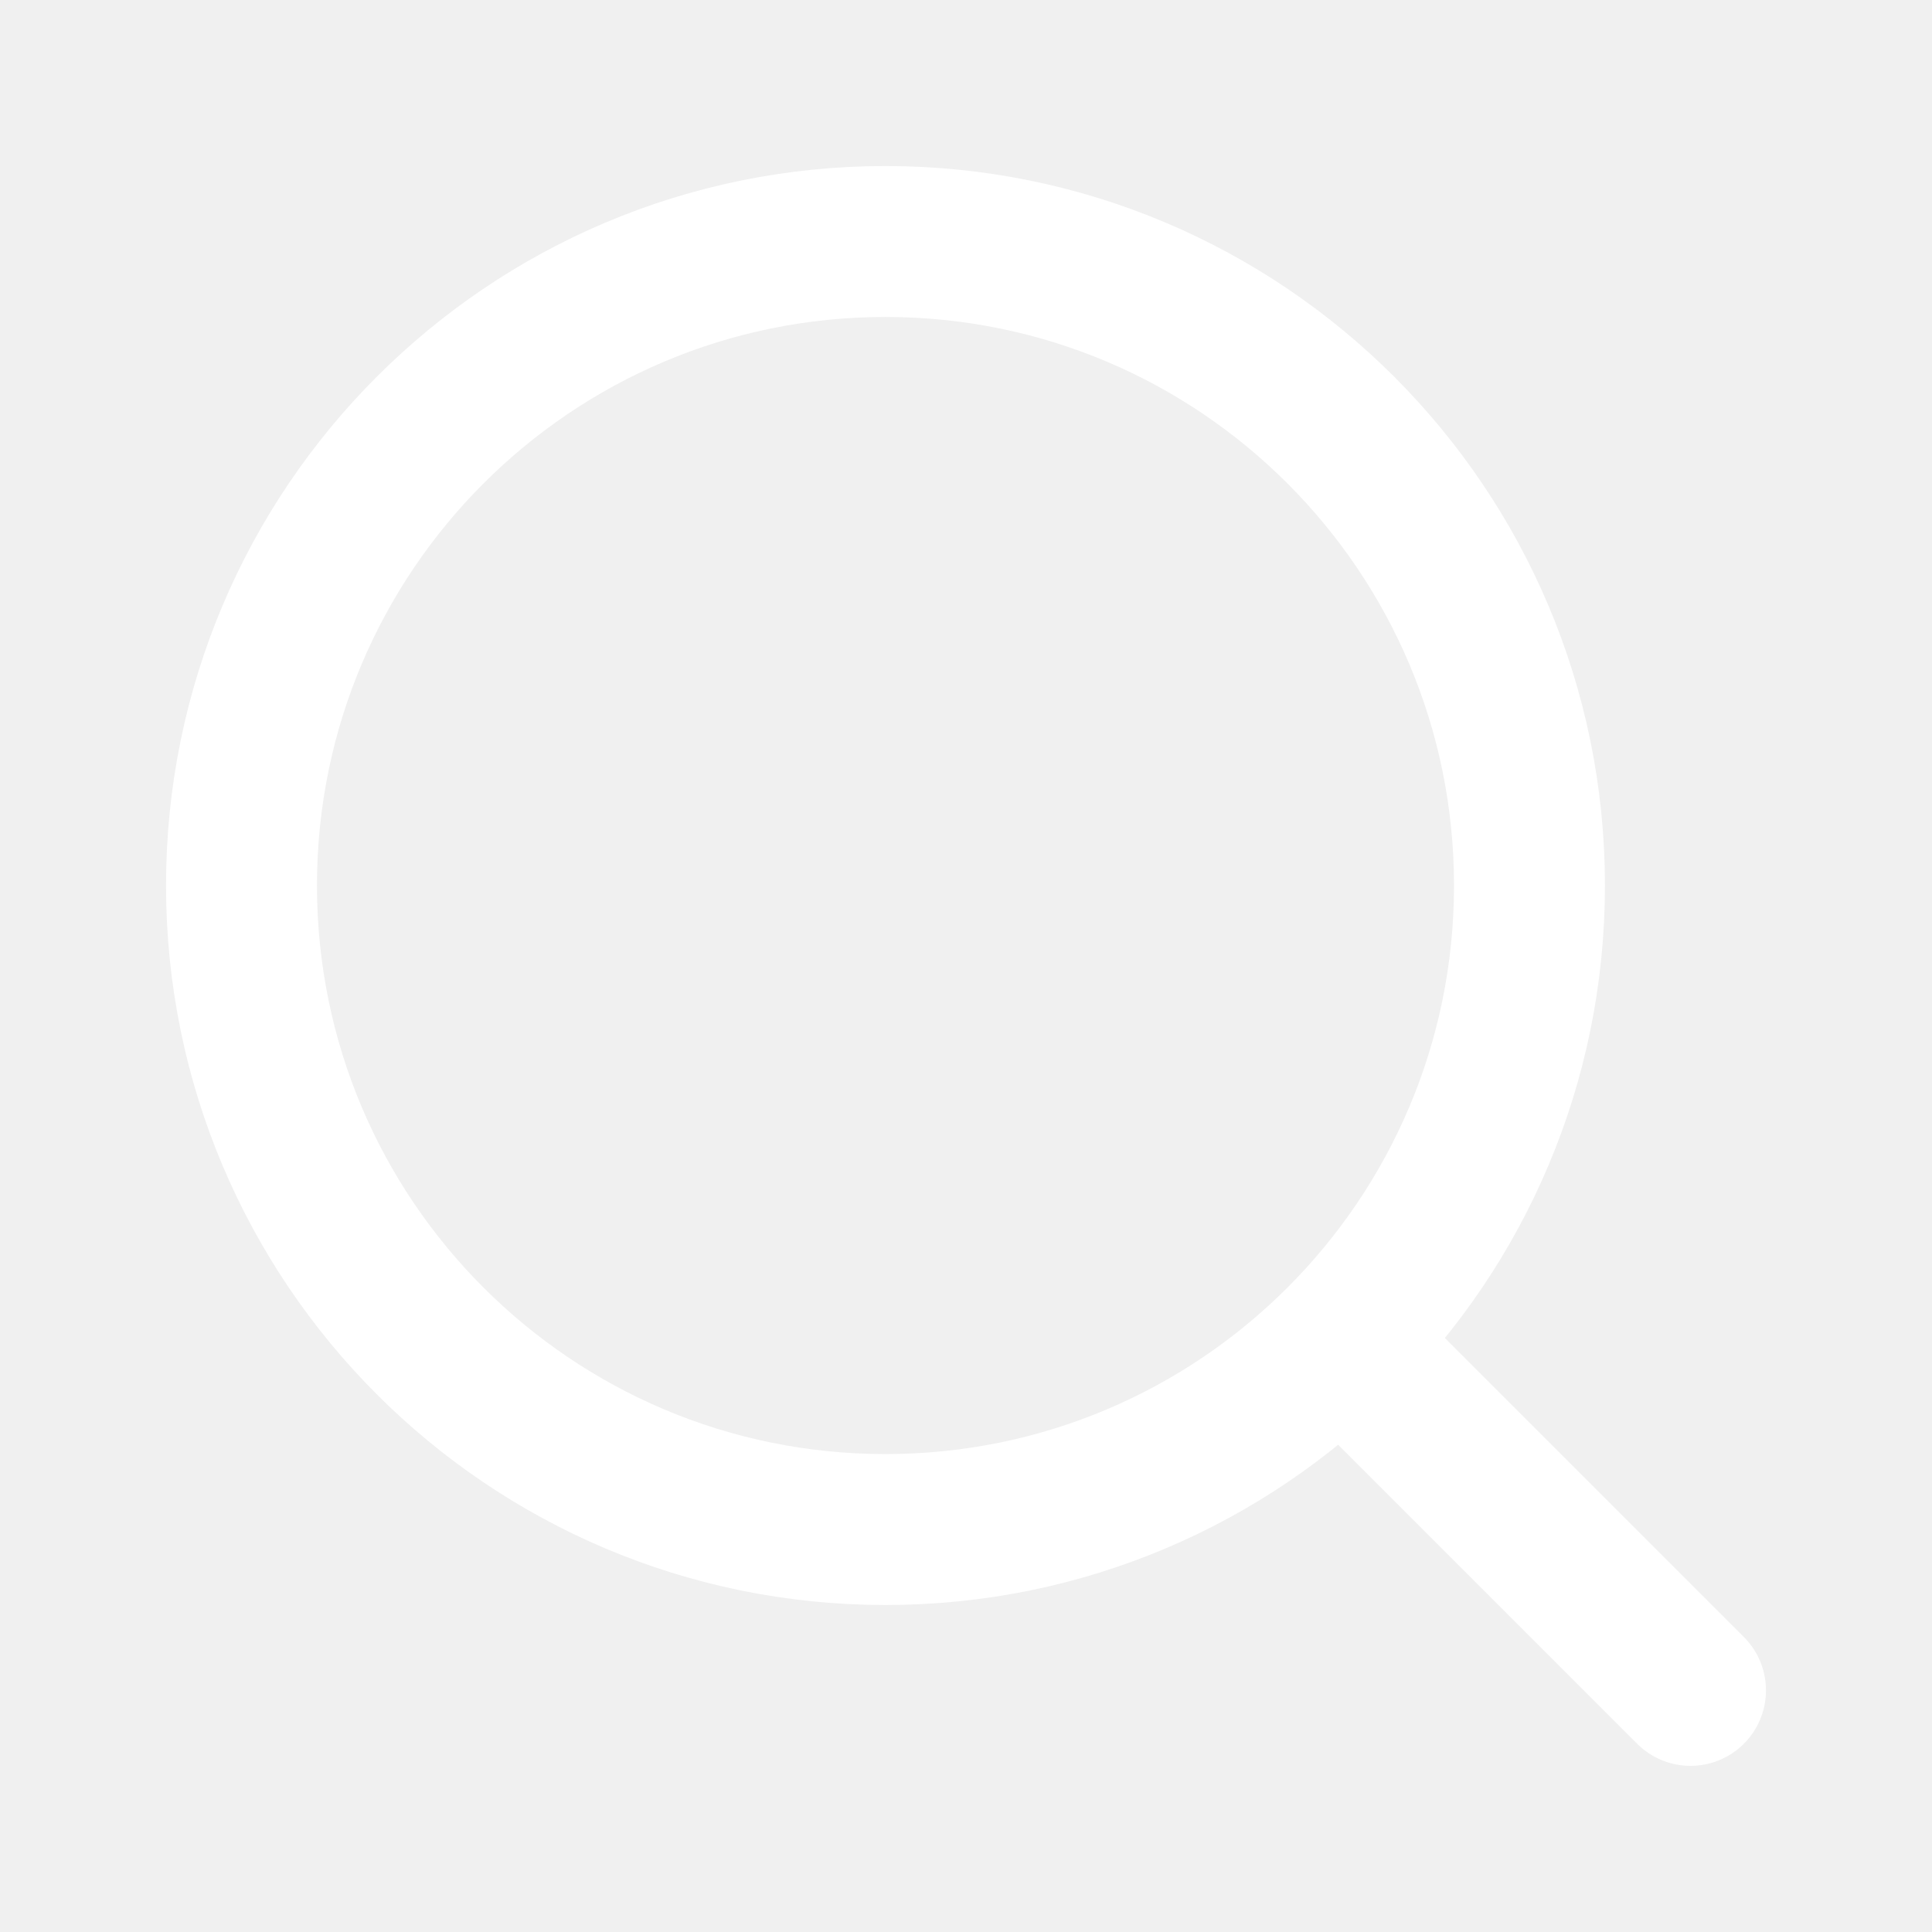
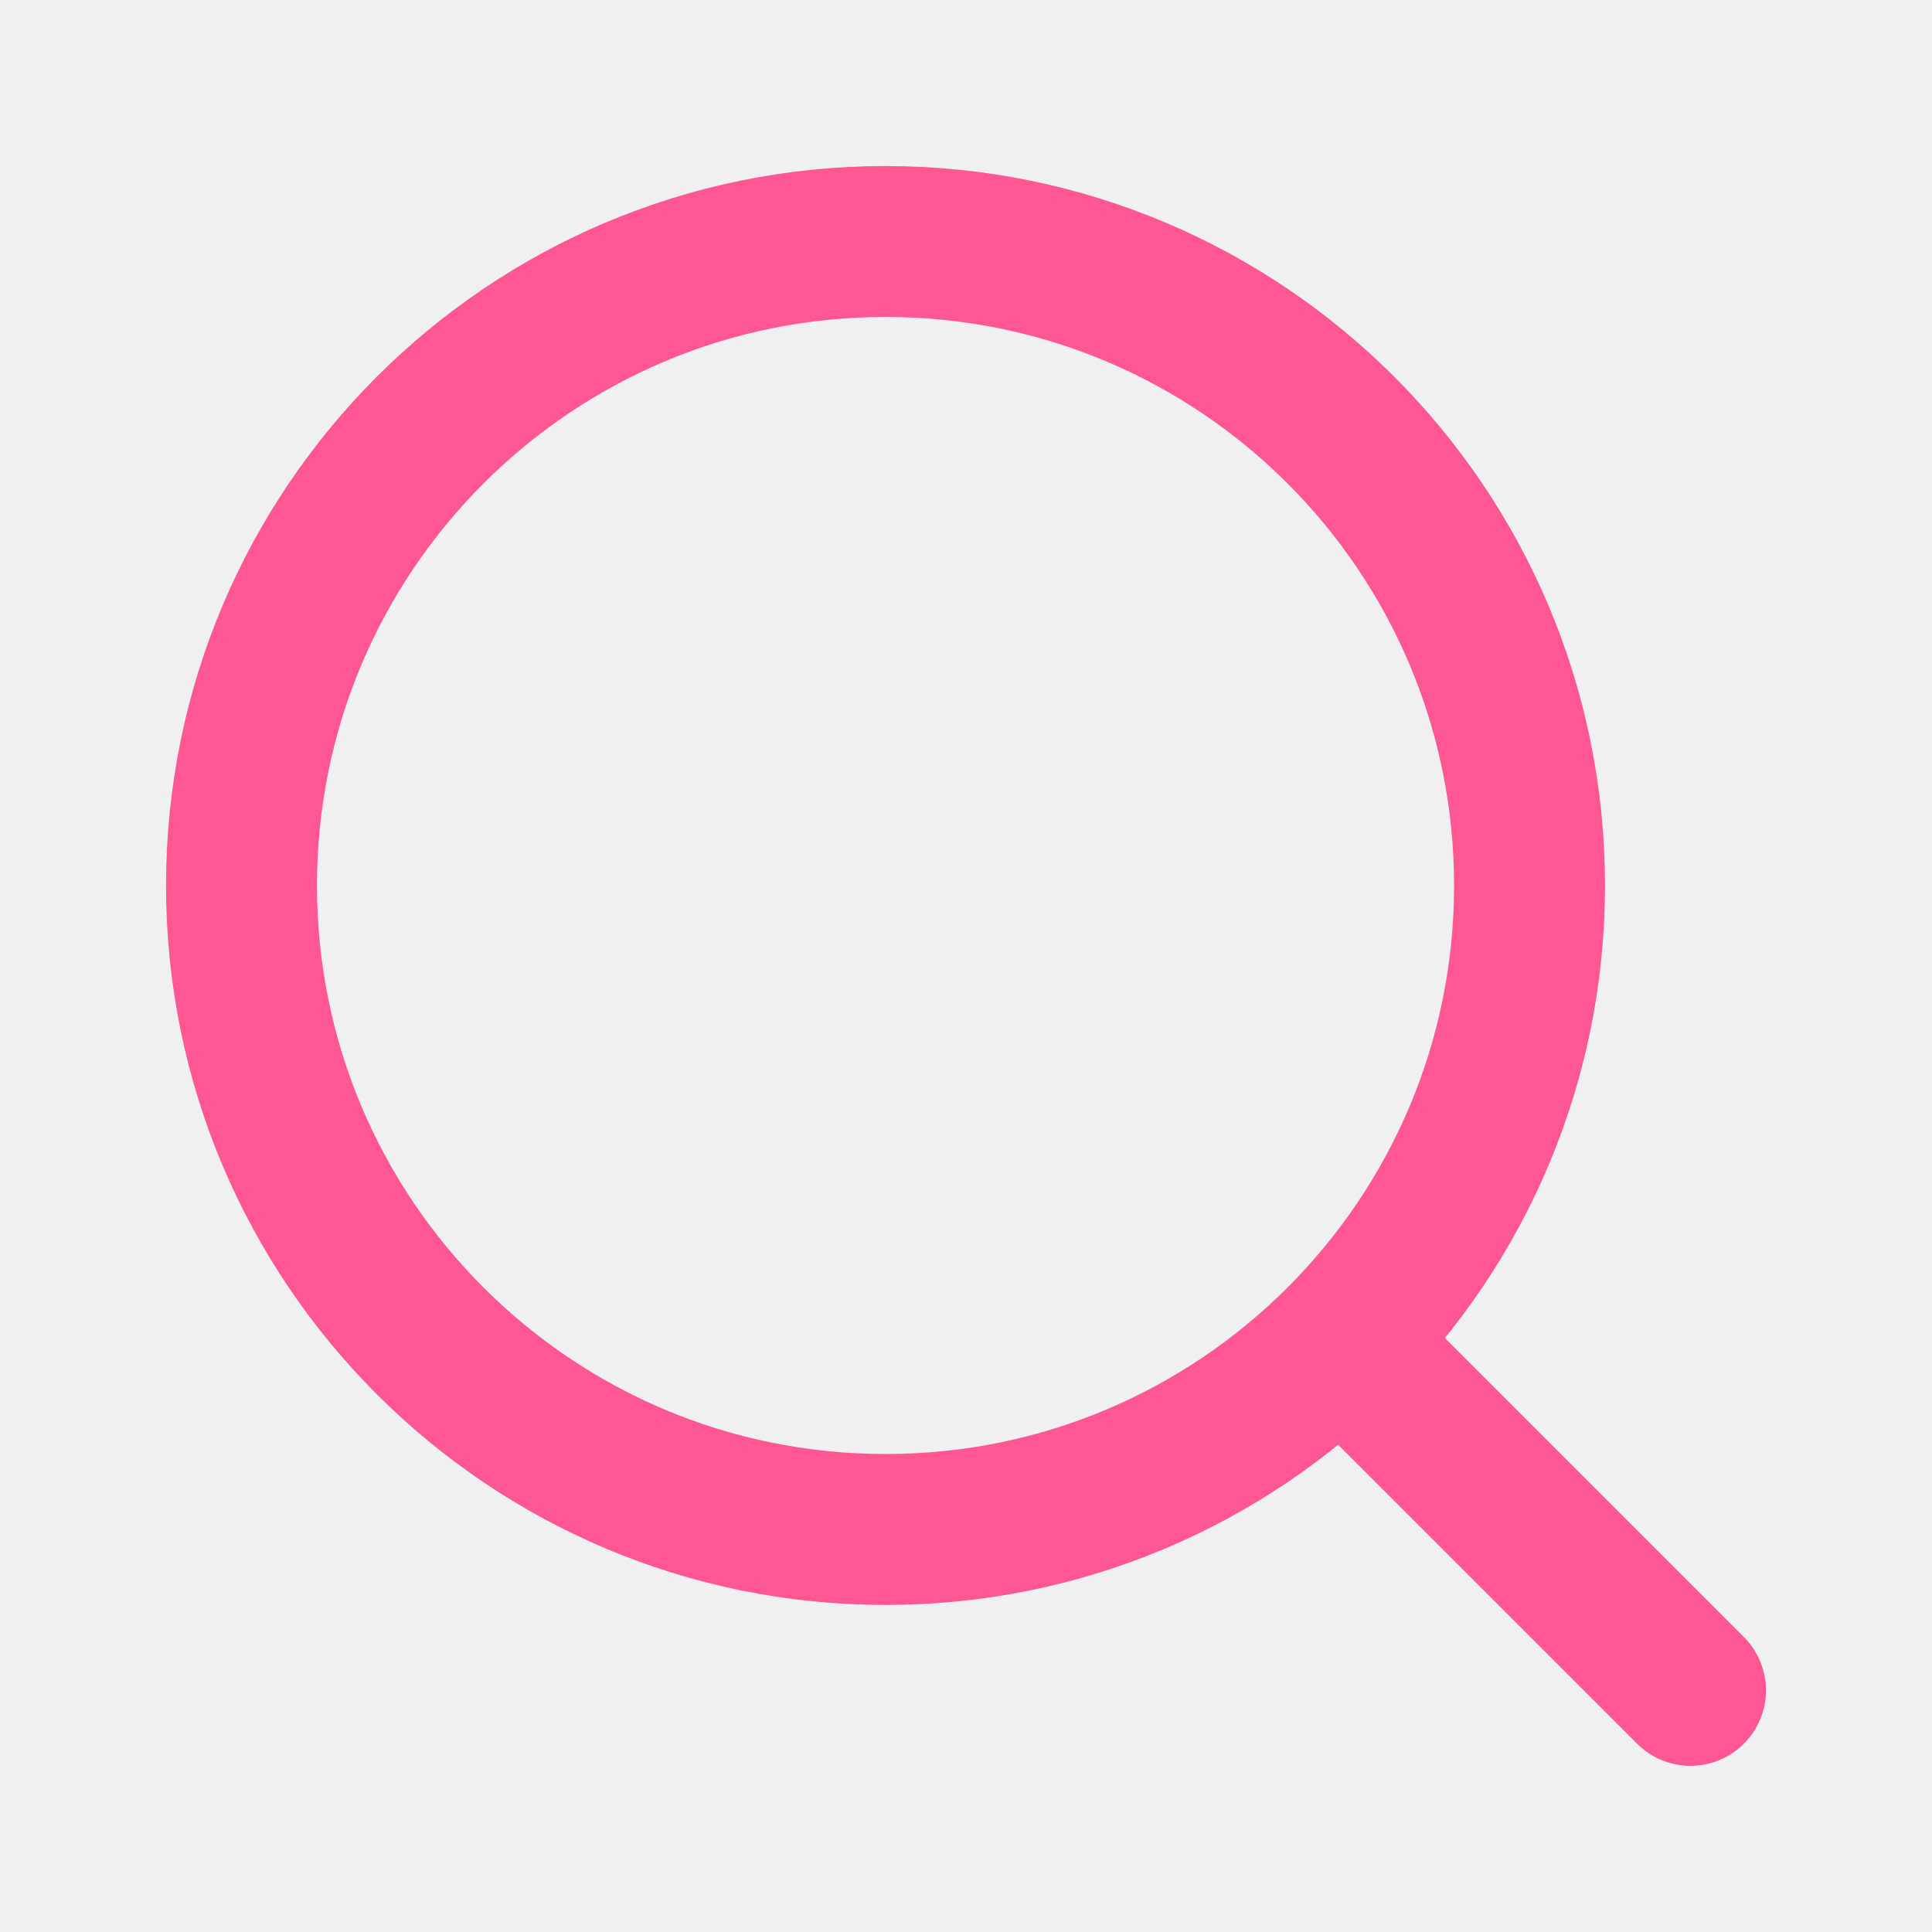
<svg xmlns="http://www.w3.org/2000/svg" width="32" height="32" viewBox="0 0 32 32" fill="none">
-   <path d="M28 27.998L22.213 22.211" stroke="white" stroke-width="2.5" stroke-linecap="round" stroke-linejoin="round" />
-   <path d="M14.666 25.334C20.558 25.334 25.333 20.558 25.333 14.667C25.333 8.776 20.558 4 14.666 4C8.775 4 4 8.776 4 14.667C4 20.558 8.775 25.334 14.666 25.334Z" stroke="white" stroke-width="2.5" stroke-linecap="round" stroke-linejoin="round" />
+   <path d="M28 27.998L22.213 22.211" stroke="#FF5694" stroke-width="2.5" stroke-linecap="round" stroke-linejoin="round" />
+   <path d="M14.667 25.333C20.558 25.333 25.334 20.558 25.334 14.667C25.334 8.775 20.558 4 14.667 4C8.776 4 4 8.775 4 14.667C4 20.558 8.776 25.333 14.667 25.333Z" stroke="#FF5694" stroke-width="2.5" stroke-linecap="round" stroke-linejoin="round" />
</svg>
